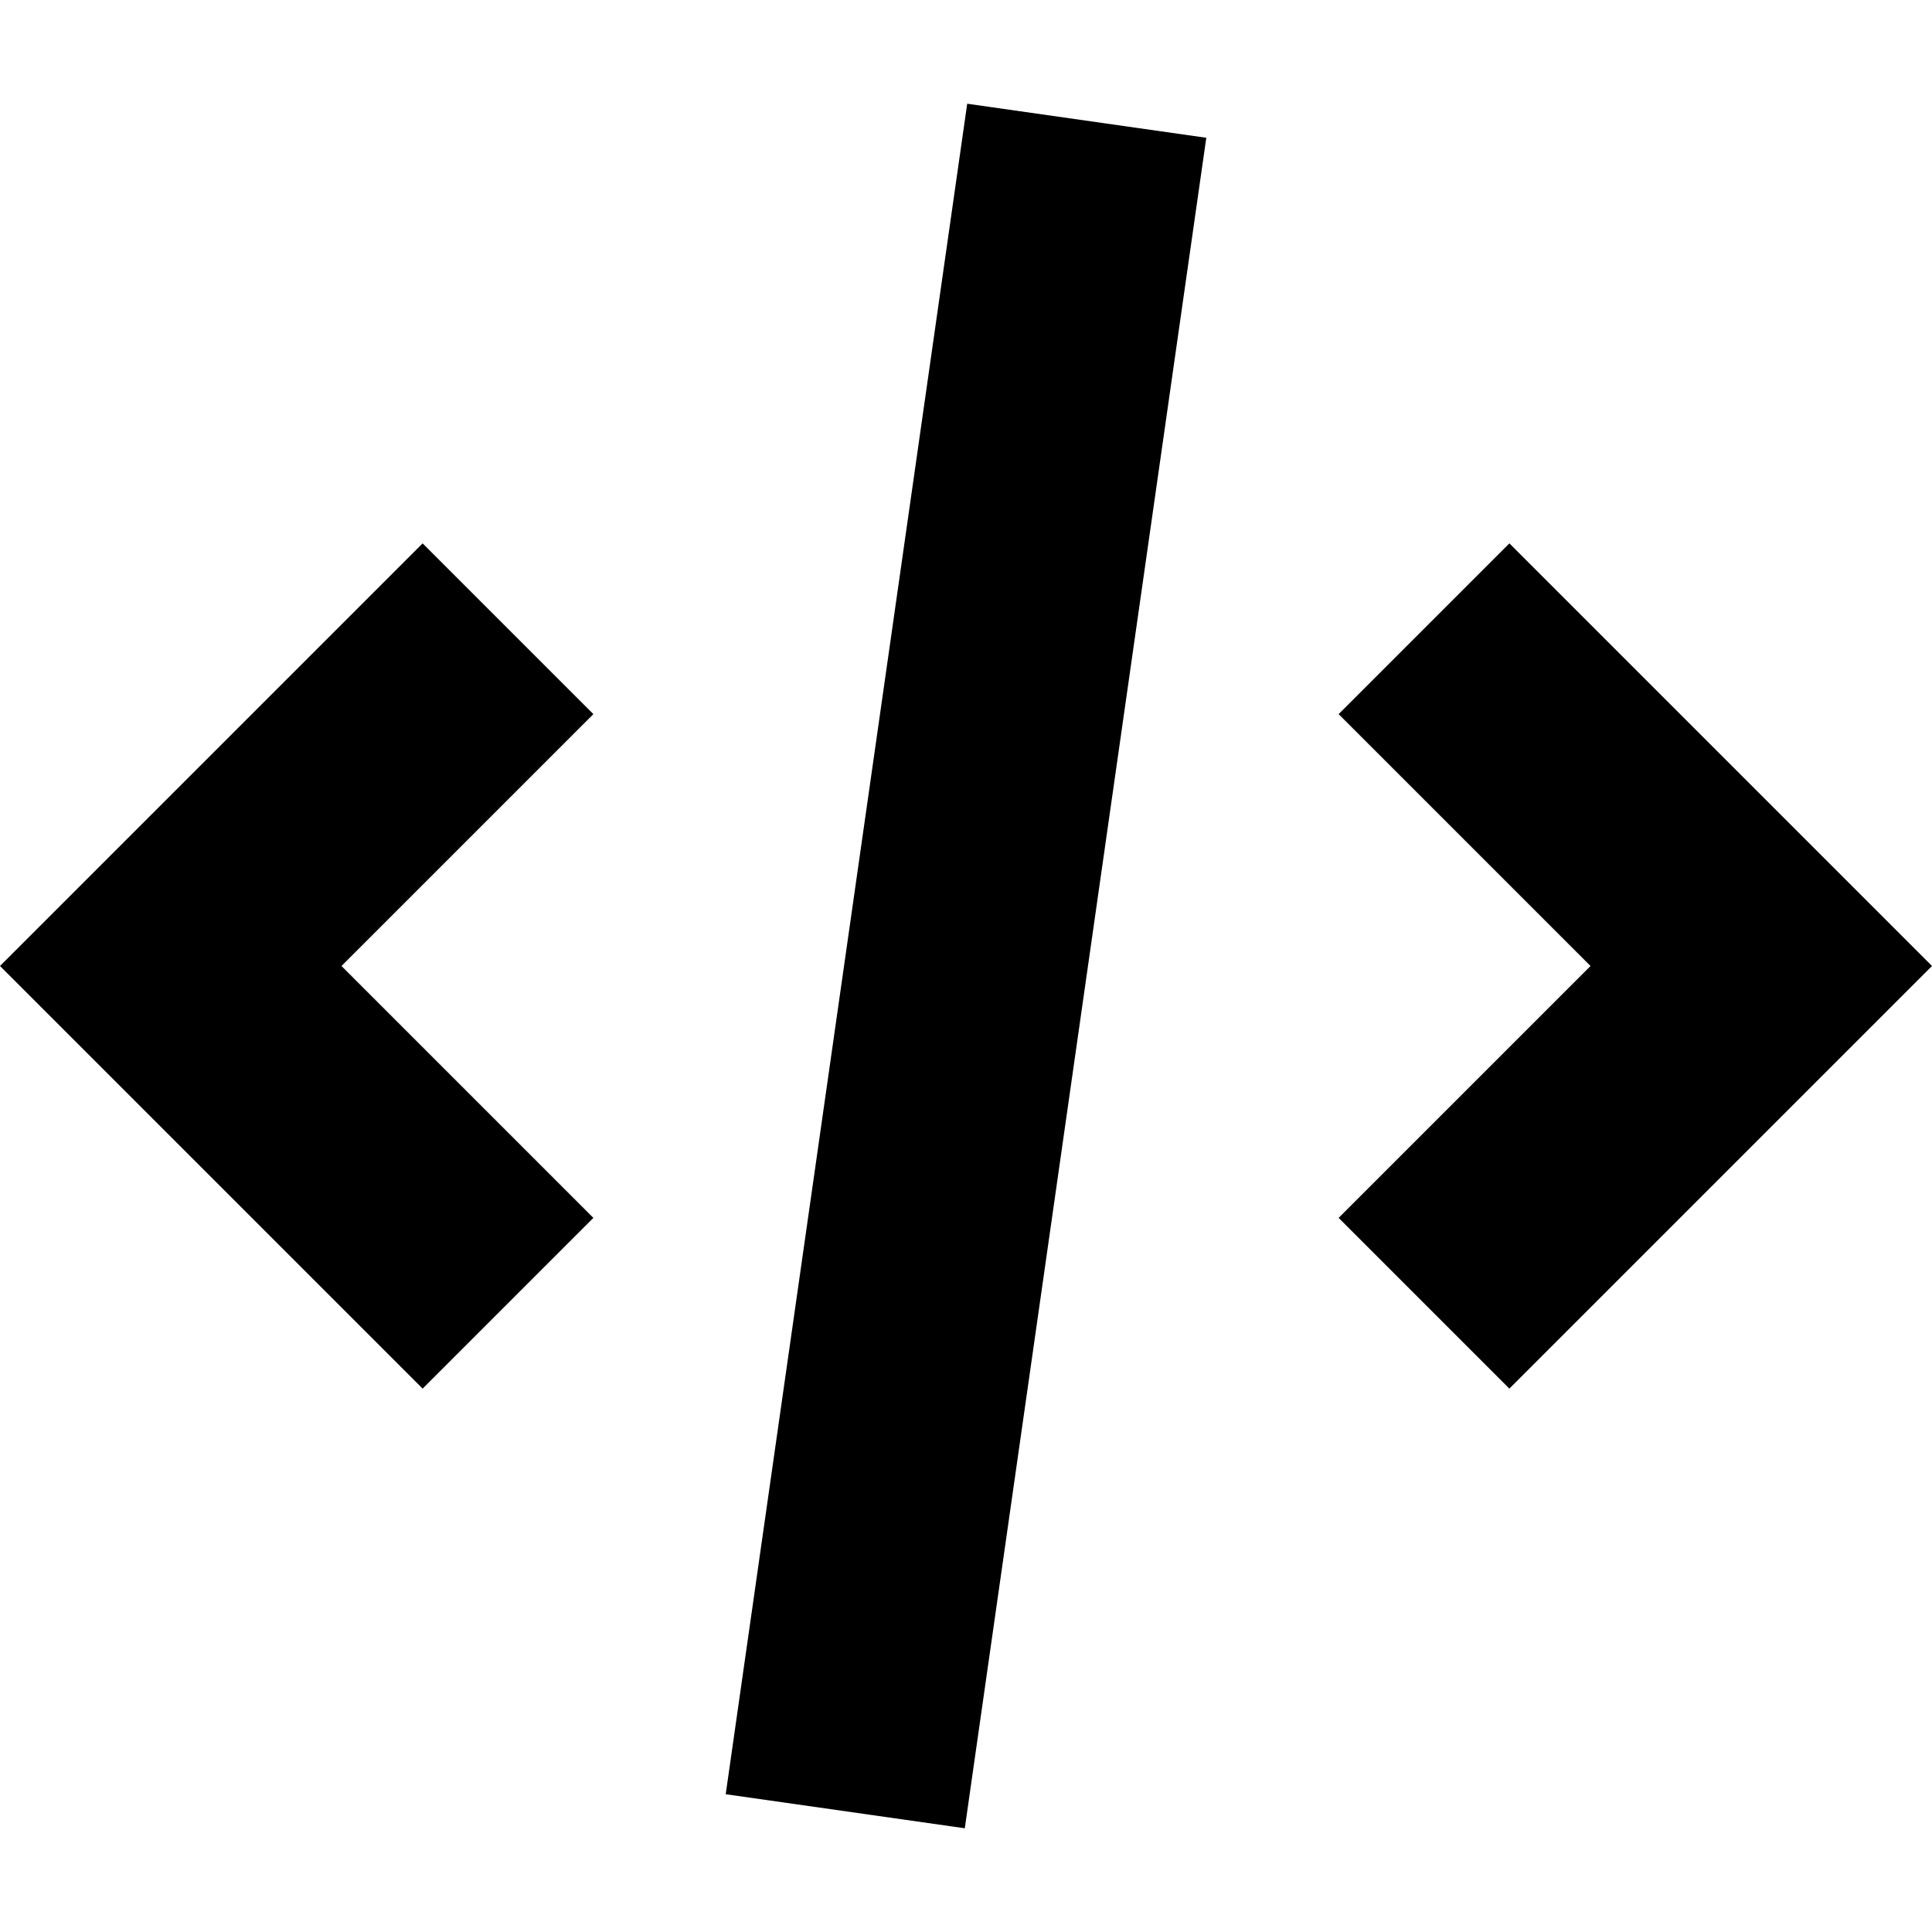
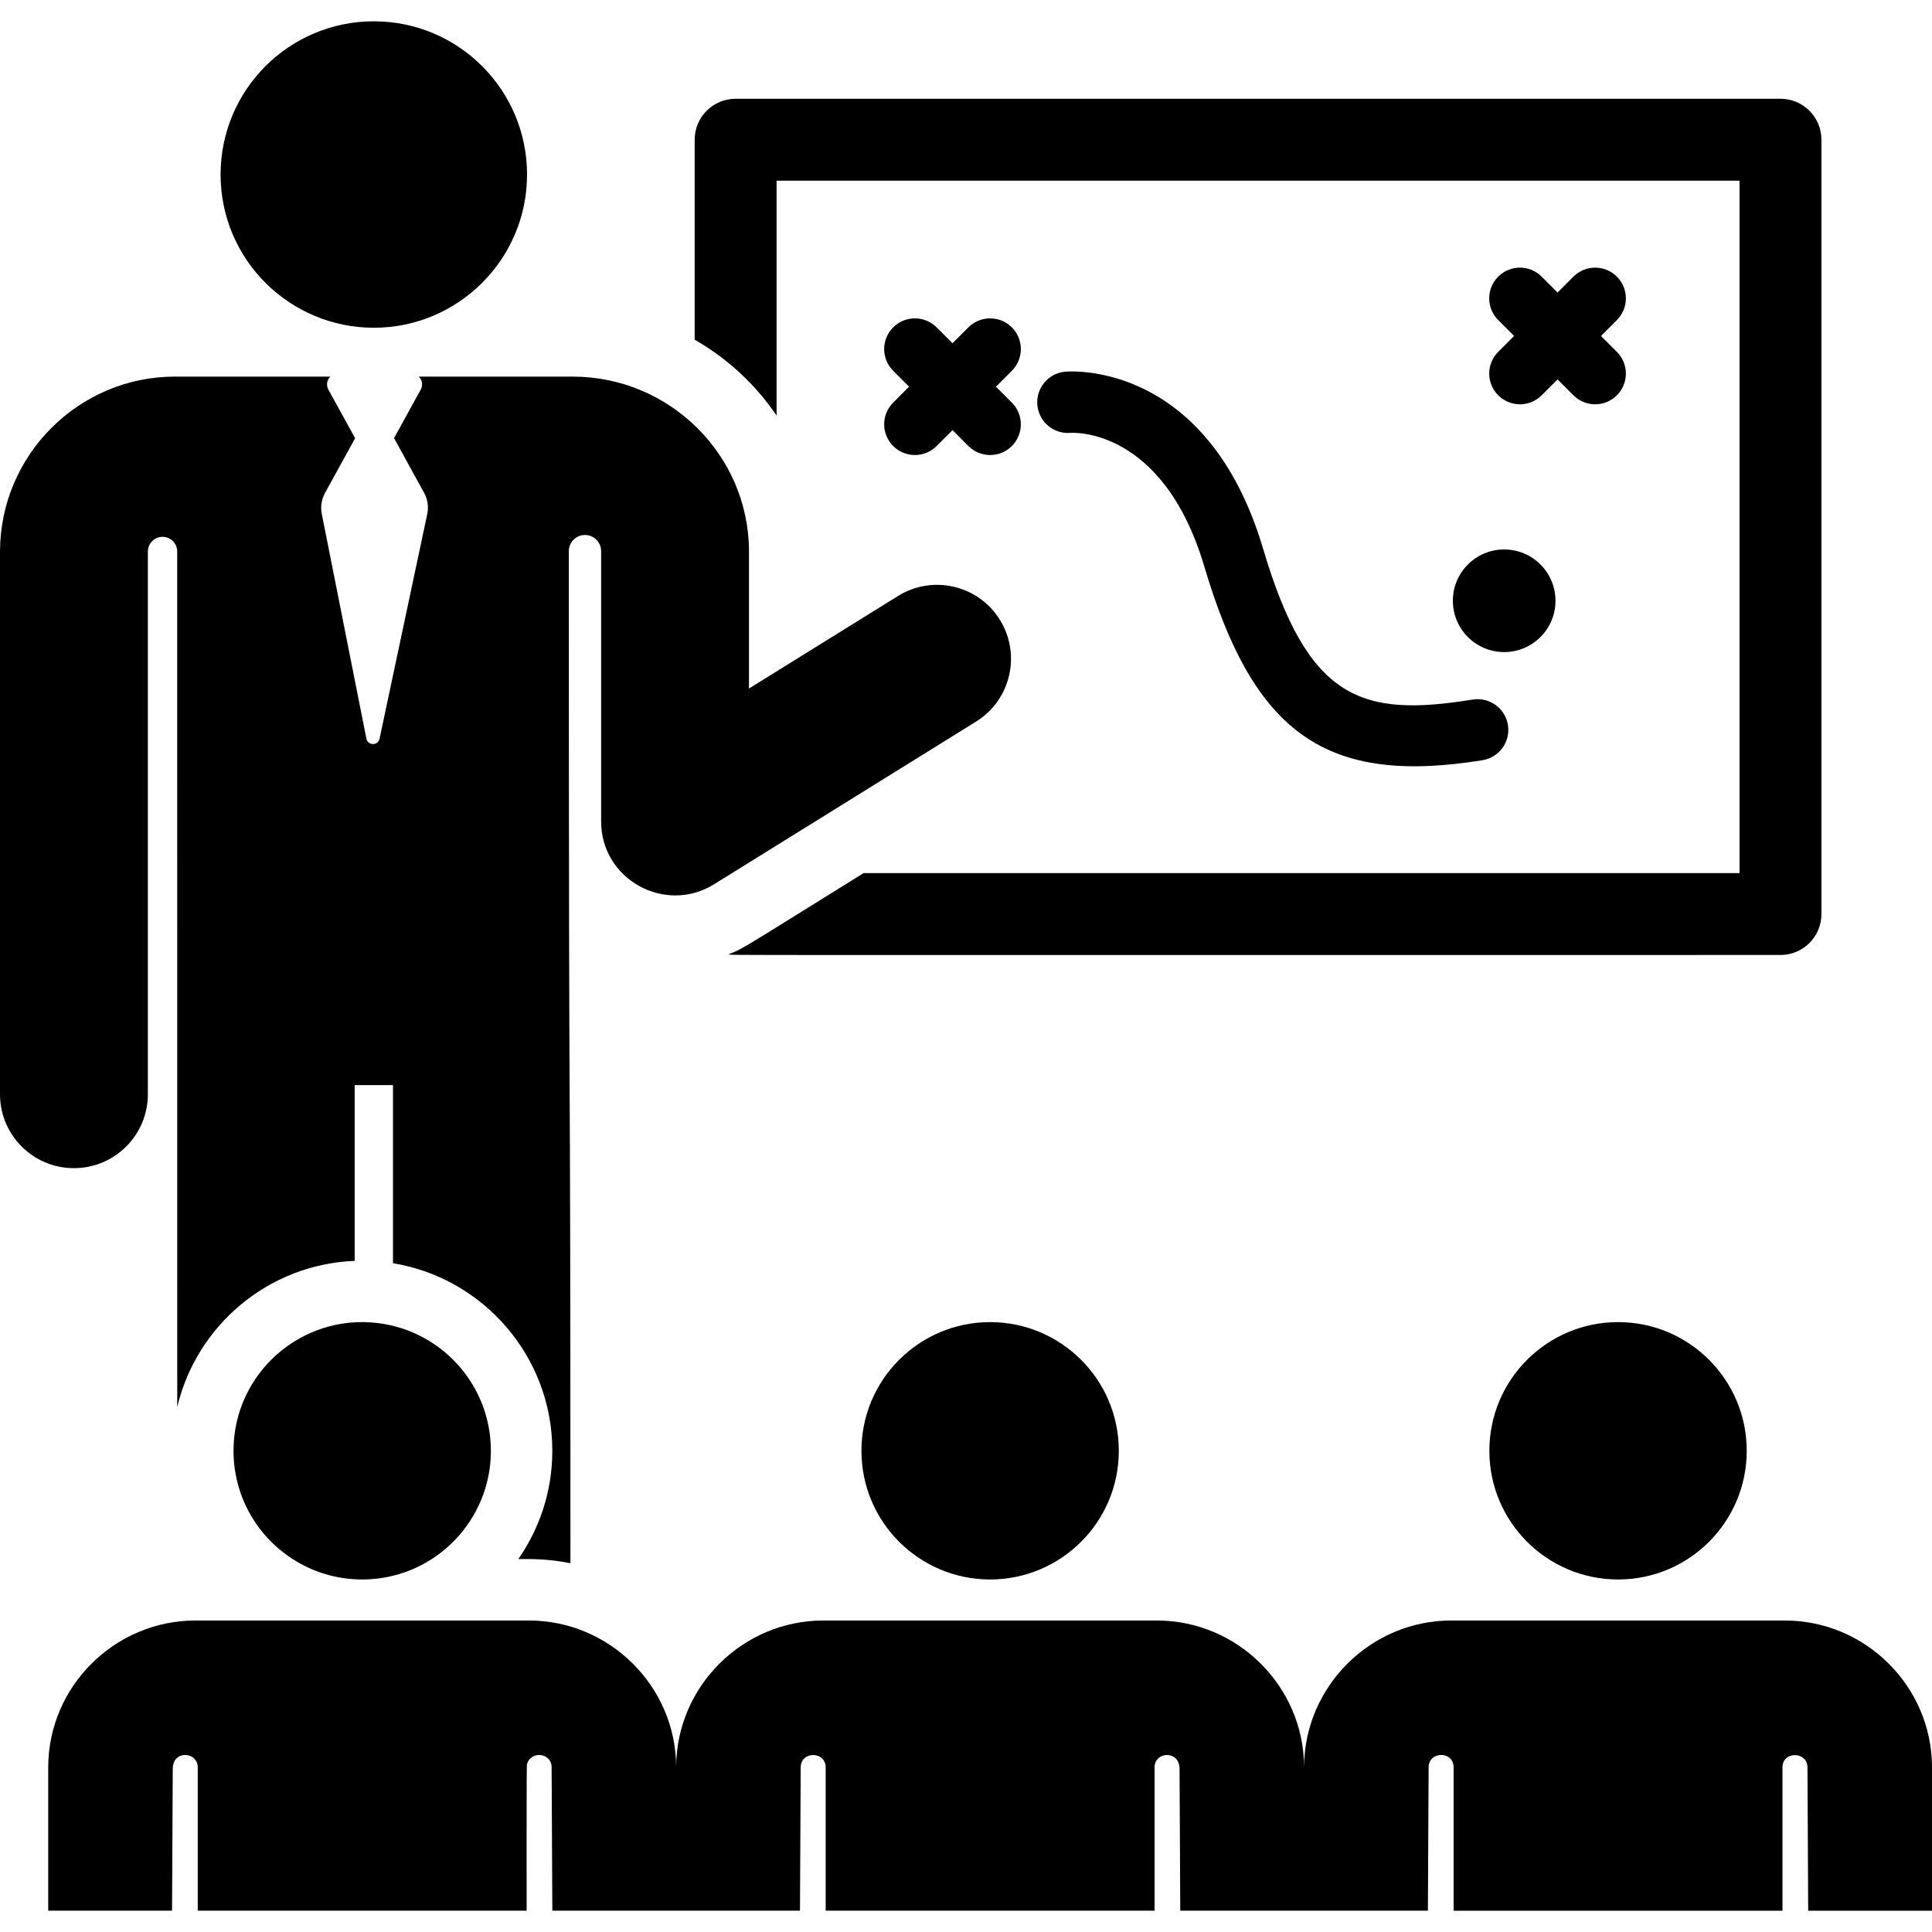
- <svg xmlns="http://www.w3.org/2000/svg" width="800px" height="800px" viewBox="0 0 16 16" fill="none">
-   <path d="M8.01 0.859L6.01 14.859L7.99 15.141L9.99 1.141L8.01 0.859Z" fill="#000000" />
-   <path d="M12.5 11.5L11.086 10.086L13.172 8L11.086 5.914L12.5 4.5L16 8L12.5 11.5Z" fill="#000000" />
-   <path d="M2.828 8L4.914 10.086L3.5 11.5L0 8L3.5 4.5L4.914 5.914L2.828 8Z" fill="#000000" />
+ <svg xmlns="http://www.w3.org/2000/svg" fill="#000000" height="800px" width="800px" version="1.1" id="Layer_1" viewBox="0 0 511.996 511.996" xml:space="preserve">
+   <g>
+     <g>
+       <path d="M471.841,26.171H194.95c-5.993,0-10.853,4.859-10.853,10.853v52.998c8.683,4.973,16.123,11.867,21.705,20.11V47.876    h255.185v183.502H228.862c-32.812,20.373-31.563,19.828-35.795,21.53c1.506,0.264-14.501,0.174,278.773,0.174    c5.993,0,10.853-4.859,10.853-10.853V37.023C482.693,31.03,477.834,26.171,471.841,26.171z" />
+     </g>
+   </g>
+   <g>
+     <g>
+       <path d="M99.064,5.644c-22.426,0-40.607,18.18-40.607,40.607c0.001,22.552,18.333,40.607,40.607,40.607    c22.277,0,40.607-18.067,40.607-40.607C139.671,23.824,121.49,5.644,99.064,5.644z" />
+     </g>
+   </g>
+   <g>
+     <g>
+       <path d="M264.974,164.247c-5.707-9.192-17.785-12.02-26.981-6.311l-39.506,24.529v-36.527    c-0.128-25.438-21.09-46.134-46.728-46.134h-40.781c0.179,0.175,0.339,0.374,0.47,0.596c0.518,0.877,0.535,1.962,0.045,2.855    c-5.835,10.614-3.368,6.126-7.068,12.855c4.495,8.174,3.444,6.265,7.966,14.487c0.945,1.717,1.24,3.717,0.833,5.634    l-12.642,59.548c-0.399,1.88-3.105,1.864-3.48-0.023c-1.396-7.03-10.621-53.496-11.829-59.577    c-0.374-1.886-0.071-3.843,0.855-5.528l7.98-14.514l-7.083-12.884c-0.49-0.893-0.474-1.978,0.045-2.855    c0.131-0.222,0.29-0.421,0.47-0.596c-14.639,0-26.892,0-41.172,0c-25.439,0-46.239,20.695-46.367,46.232v143.944    c0,10.822,8.772,19.594,19.593,19.594s19.593-8.772,19.593-19.593V146.134c0.011-2.144,1.755-3.874,3.898-3.867    c2.143,0.006,3.876,1.745,3.876,3.888l0.009,226.706c5.112-21.575,24.124-37.822,47.024-38.718V287.57h10.151v47.192    c23.913,3.912,42.221,24.709,42.221,49.711c0,10.657-3.335,20.544-9.004,28.694c3.452,0,7.752-0.125,13.807,1.106    c0-173.31-0.417-71.268-0.427-268.215c0-2.359,1.909-4.274,4.269-4.281c2.36-0.007,4.28,1.896,4.293,4.256    c0,0.001,0,0.002,0,0.002v71.657c0,15.393,16.959,24.698,29.928,16.646l69.434-43.111    C267.856,185.52,270.682,173.439,264.974,164.247z" />
+     </g>
+   </g>
+   <g>
+     <g>
+       <path d="M263.934,102.478l4.213-4.213c3.179-3.179,3.179-8.332,0-11.511c-3.18-3.179-8.332-3.179-11.512,0l-4.212,4.212    l-4.212-4.212c-3.18-3.179-8.332-3.179-11.512,0c-3.179,3.178-3.179,8.332,0,11.511l4.213,4.213l-4.213,4.213    c-3.179,3.179-3.179,8.332,0,11.511c3.18,3.179,8.332,3.179,11.512,0l4.212-4.212l4.212,4.212c3.18,3.179,8.332,3.179,11.512,0    c3.179-3.179,3.179-8.332,0-11.511L263.934,102.478z" />
+     </g>
+   </g>
+   <g>
+     <g>
+       <path d="M424.274,89.035l4.213-4.213c3.179-3.179,3.179-8.332,0-11.511c-3.18-3.179-8.332-3.179-11.512,0l-4.212,4.213    l-4.213-4.213c-3.179-3.179-8.332-3.179-11.512,0c-3.179,3.179-3.179,8.332,0,11.511l4.213,4.213l-4.213,4.213    c-3.178,3.179-3.178,8.332,0,11.511c3.18,3.179,8.332,3.179,11.512,0l4.213-4.212l4.212,4.212c3.18,3.179,8.332,3.179,11.512,0    c3.179-3.179,3.179-8.332,0-11.511L424.274,89.035z" />
+     </g>
+   </g>
+   <g>
+     <g>
+       <path d="M399.614,192.127c-0.715-4.437-4.888-7.448-9.333-6.738c-29.408,4.75-43.626,0.262-55.512-39.859    C320.026,95.775,283.83,98.358,282.3,98.496c-4.478,0.392-7.79,4.341-7.397,8.819c0.394,4.478,4.346,7.791,8.82,7.397    c0.24-0.019,24.432-1.699,35.437,35.444c13.199,44.547,32.493,57.96,73.716,51.304    C397.314,200.744,400.33,196.565,399.614,192.127z" />
+     </g>
+   </g>
+   <g>
+     <g>
+       <circle cx="398.619" cy="159.209" r="13.597" />
+     </g>
+   </g>
+   <g>
+     <g>
+       <path d="M100.139,350.624c-20.305-2.495-38.256,13.354-38.256,33.848c0,11.459,5.725,22.287,15.683,28.694    c5.314,3.418,11.632,5.409,18.419,5.409c18.232,0,33.143-14.322,34.058-32.347C130.96,368.079,117.65,352.773,100.139,350.624z" />
+     </g>
+   </g>
+   <g>
+     <g>
+       <path d="M262.391,350.37c-18.824,0-34.102,15.256-34.102,34.102c0,18.845,15.276,34.102,34.102,34.102    c18.707,0,34.102-15.158,34.102-34.102C296.493,365.535,281.1,350.37,262.391,350.37z" />
+     </g>
+   </g>
+   <g>
+     <g>
+       <path d="M428.797,350.37c-18.739,0-34.102,15.187-34.102,34.102c0,18.93,15.381,34.102,34.102,34.102    c18.815,0,34.102-15.243,34.102-34.102C462.899,365.63,447.634,350.37,428.797,350.37z" />
+     </g>
+   </g>
+   <g>
+     <g>
+       <path d="M472.965,429.444c-76.044,0-10.518,0-88.337,0c-21.476,0-38.928,17.541-39.035,38.744    c-0.107-21.308-17.65-38.744-39.035-38.744c-87.1,0-85.573,0-88.337,0c-21.392,0-38.927,17.41-39.035,38.744    c-0.108-21.449-17.768-38.744-39.035-38.744c-2.763,0-85.573,0-88.337,0c-21.289,0-38.927,17.32-39.035,38.744v38.159h32.815    l0.189-37.614c0.027-5.075,6.622-4.545,6.622-0.363c0,13.378,0,24.574,0,37.978h87.157c0-0.52-0.038-38.133,0.067-38.643    c0.777-3.792,6.535-3.362,6.553,0.65c0.116,22.996,0.076,15.048,0.191,37.993c8.634,0,58.414,0,65.628,0l0.191-37.993    c0.019-4.368,6.62-4.31,6.62,0.017v37.978c11.668,0,85.06,0,87.157,0v-37.977c0-4.236,6.597-4.629,6.622,0.363l0.188,37.614    c7.68,0,57.442,0,65.627,0c0.101-20.112,0.089-17.716,0.191-37.993c0.026-4.318,6.62-4.427,6.62,0.017v37.978    c2.221,0,75.533,0,87.157,0v-37.977c0-4.412,6.601-4.263,6.62-0.017c0.099,19.758,0.09,17.92,0.191,37.993h32.813v-38.159    C511.893,446.829,494.333,429.444,472.965,429.444z" />
+     </g>
+   </g>
</svg>
